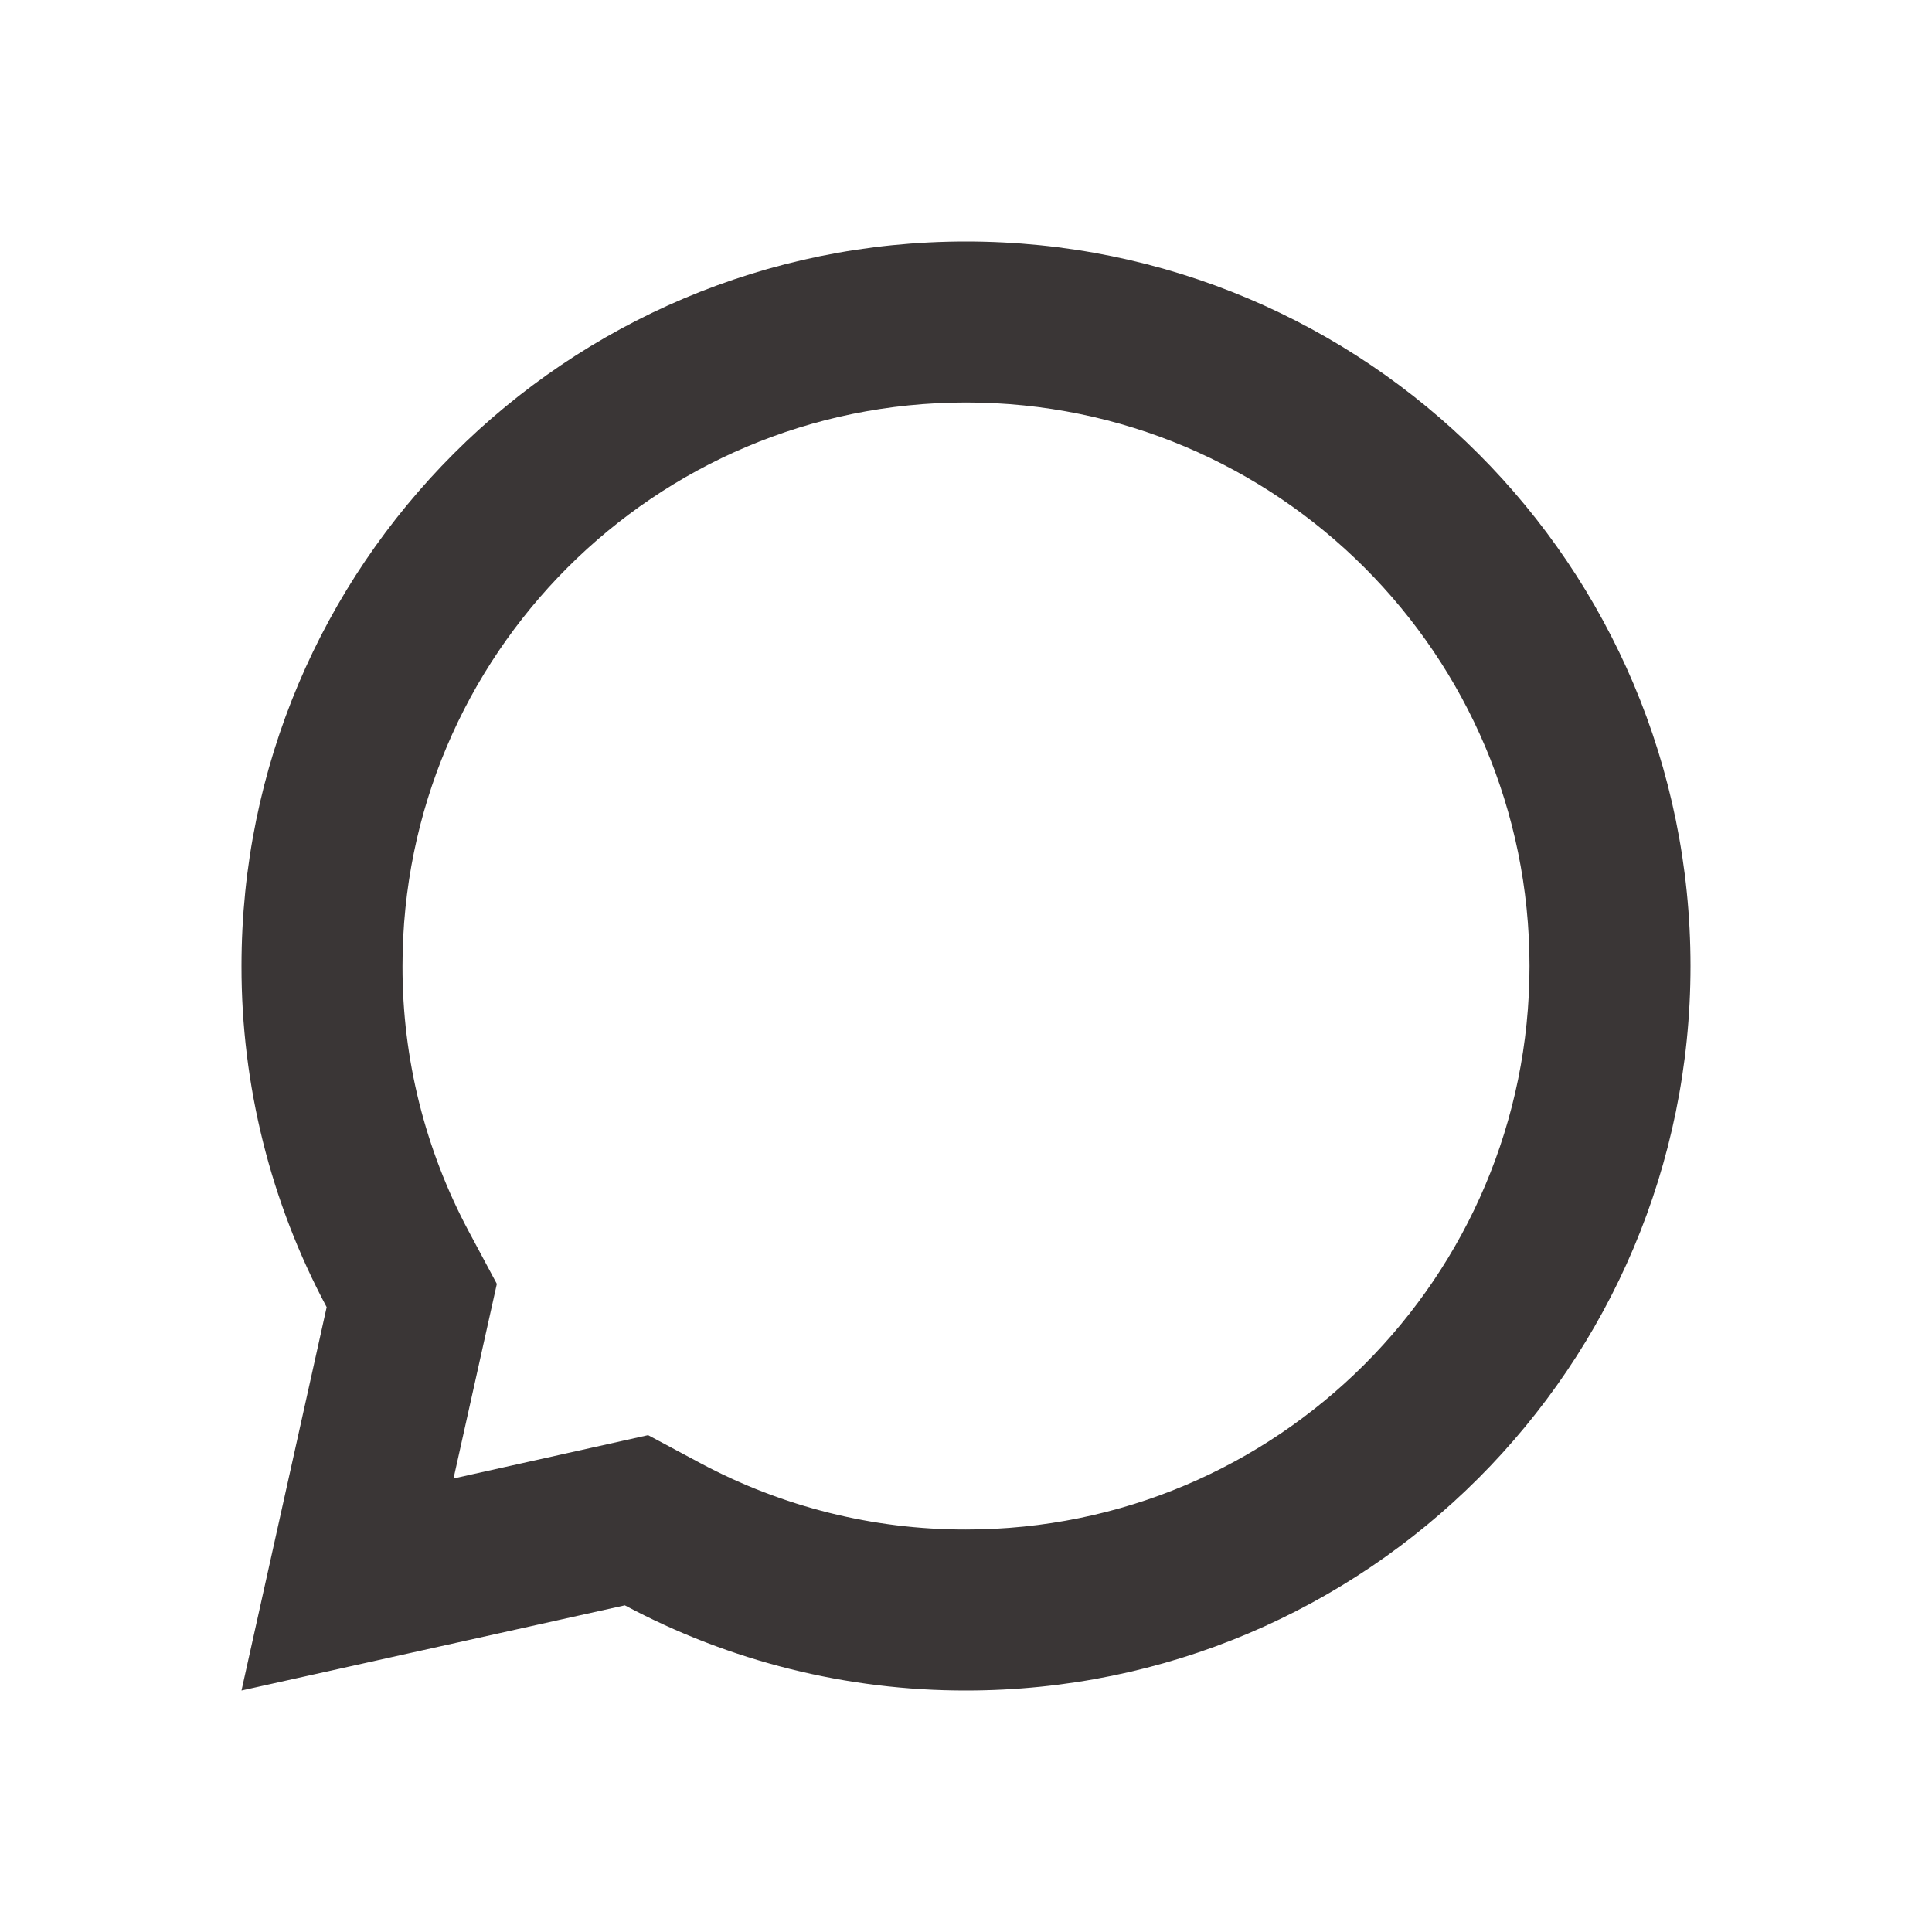
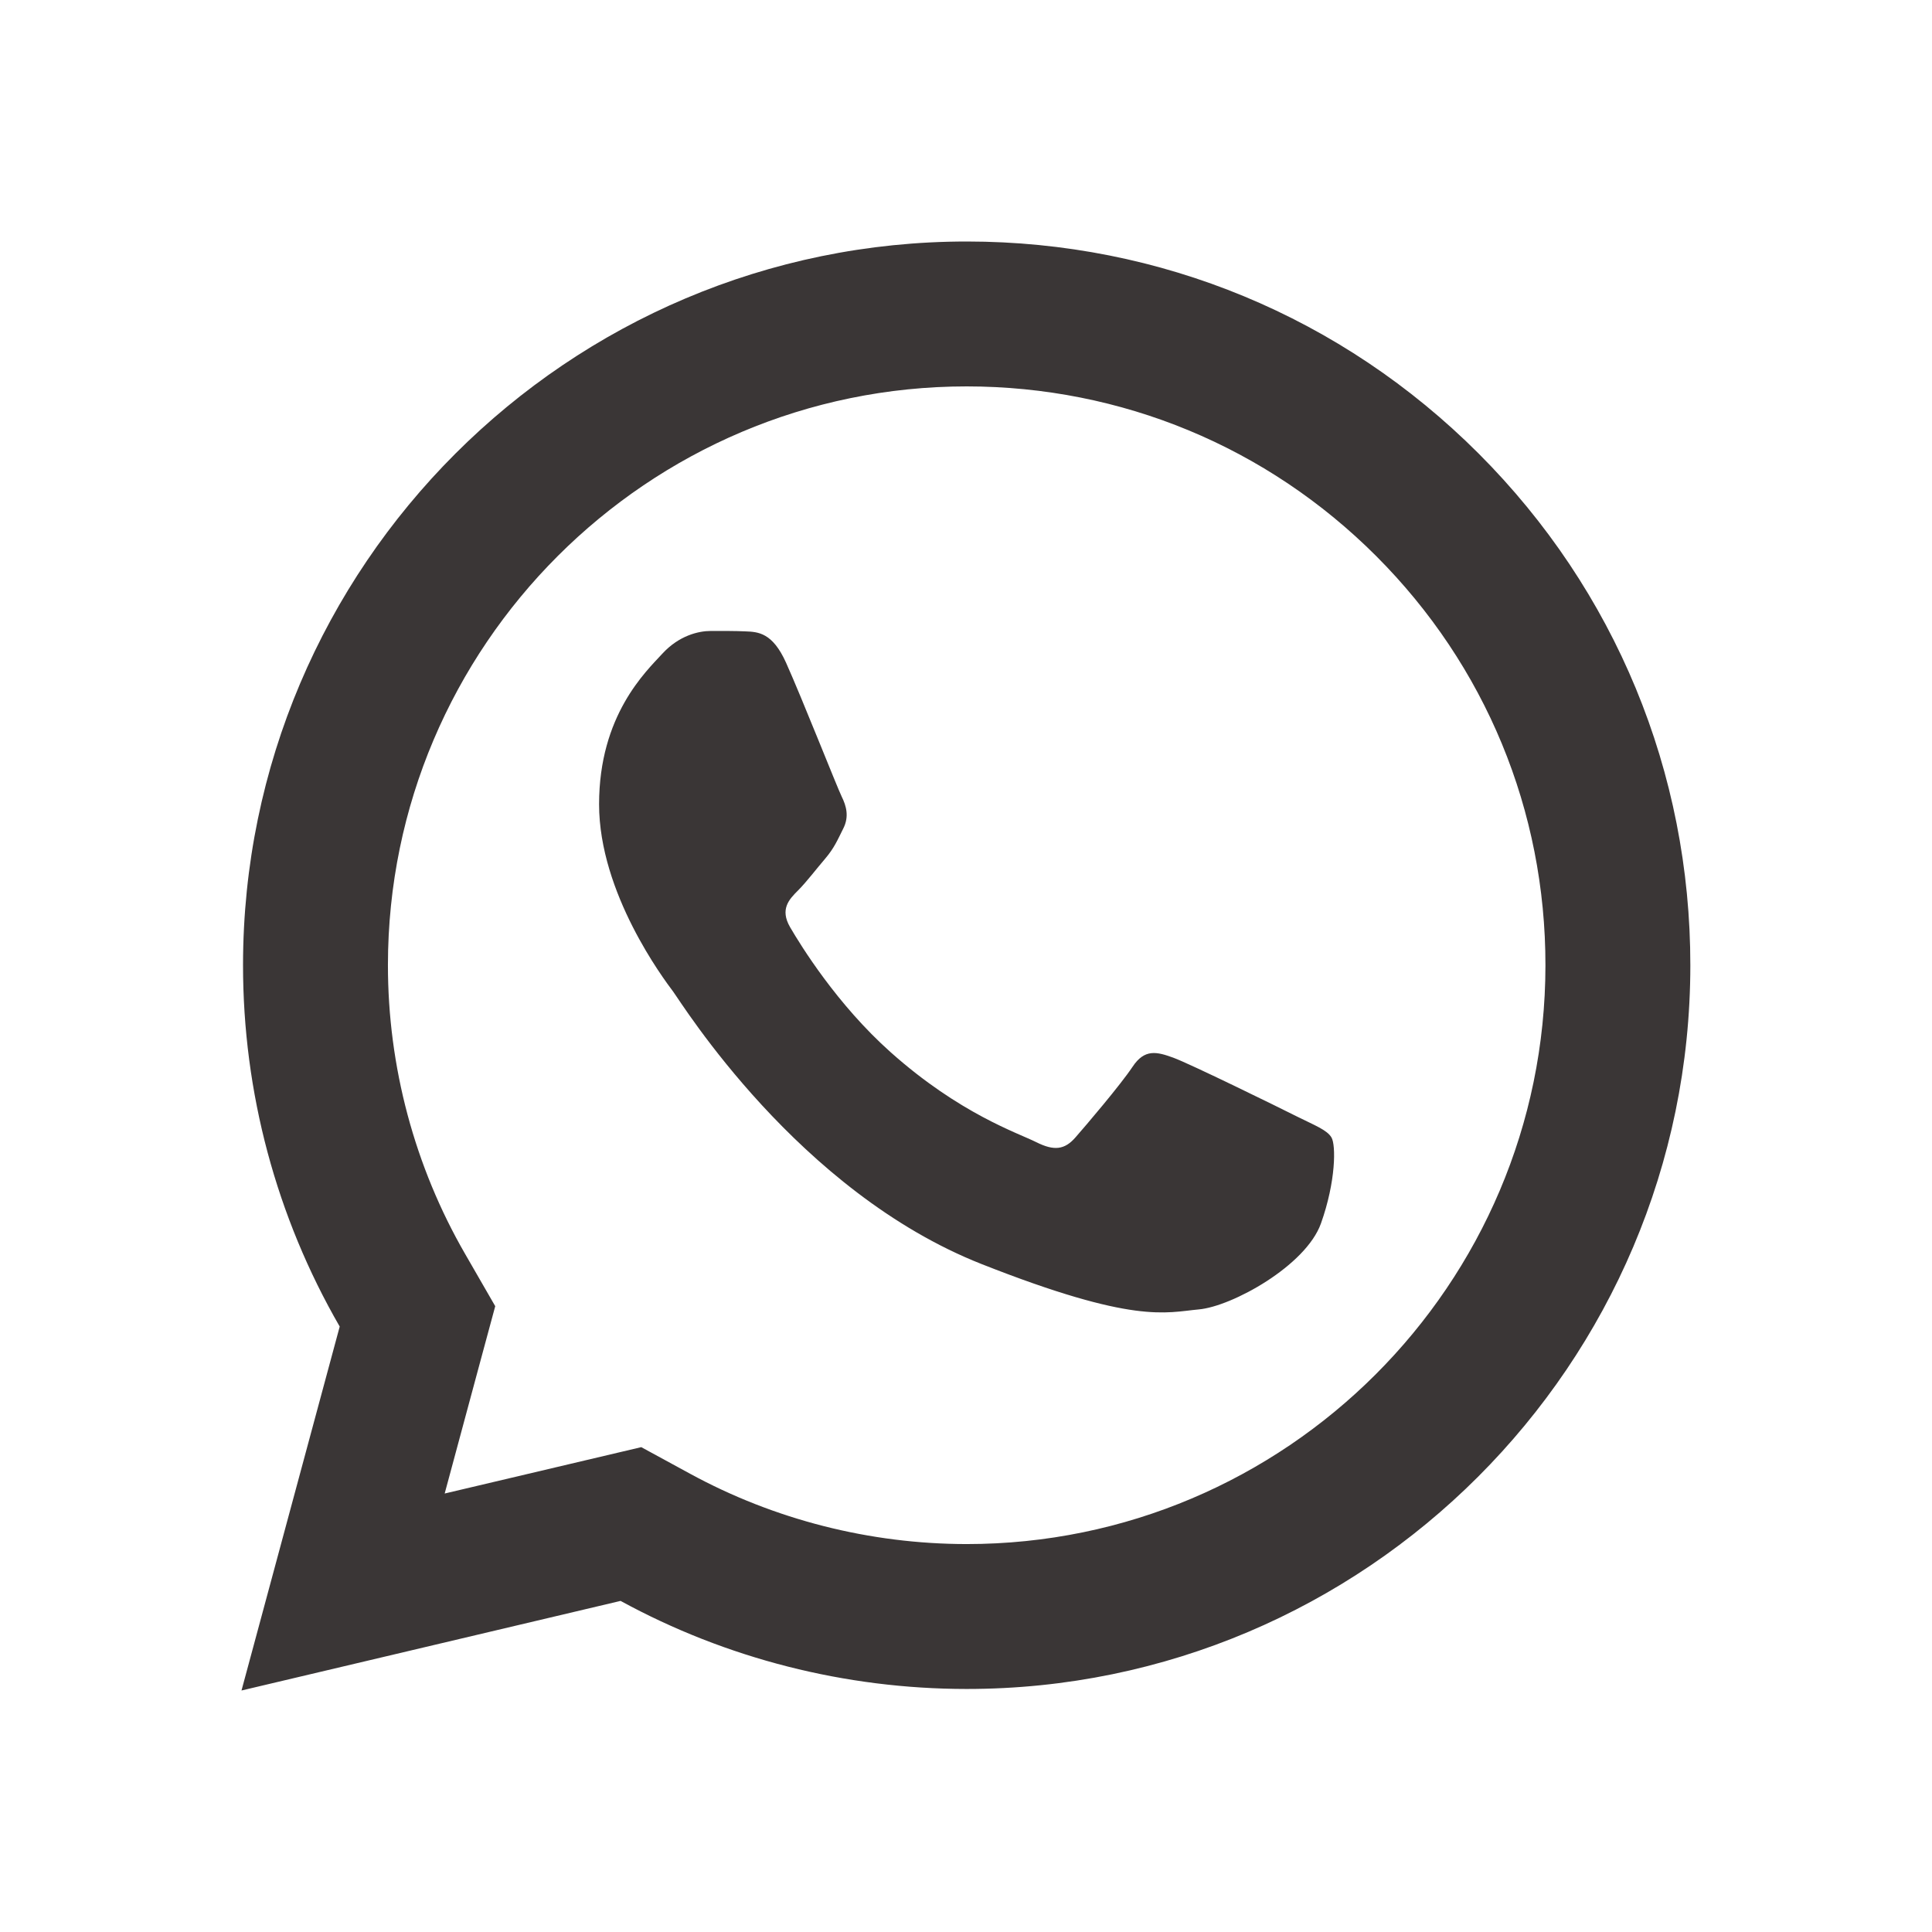
<svg xmlns="http://www.w3.org/2000/svg" width="24" height="24" viewBox="0 0 24 24" fill="none">
-   <path d="M8.051 17.828L8.705 18.178C9.718 18.719 10.849 19.002 11.997 19L12 19C15.866 19 19 15.866 19 12C19 8.134 15.866 5 12 5C8.134 5 5 8.134 5 12V12.003C4.998 13.151 5.281 14.282 5.822 15.295L6.172 15.949L5.634 18.366L8.051 17.828ZM3 21L4.058 16.238C3.361 14.934 2.998 13.478 3 12C3 7.029 7.029 3 12 3C16.971 3 21 7.029 21 12C21 16.971 16.971 21 12 21C10.522 21.002 9.066 20.639 7.762 19.942L3 21Z" fill="#3A3636" />
+   <path d="M12.011 3C7.055 3 3.021 7.031 3.019 11.986C3.018 13.57 3.433 15.116 4.22 16.479L3 21L7.709 19.887C9.022 20.604 10.501 20.98 12.005 20.981H12.009C16.963 20.981 20.995 16.949 20.998 11.995C21 9.593 20.066 7.334 18.369 5.635C16.671 3.937 14.415 3.001 12.011 3ZM12.009 4.8C13.931 4.801 15.738 5.55 17.096 6.908C18.454 8.267 19.2 10.072 19.198 11.993C19.196 15.957 15.972 19.181 12.007 19.181C10.807 19.18 9.619 18.878 8.572 18.307L7.966 17.977L7.296 18.135L5.524 18.553L5.957 16.947L6.152 16.226L5.779 15.579C5.151 14.492 4.818 13.249 4.819 11.986C4.821 8.024 8.046 4.8 12.009 4.8ZM8.829 7.838C8.679 7.838 8.436 7.894 8.229 8.119C8.023 8.343 7.442 8.886 7.442 9.991C7.442 11.096 8.247 12.164 8.36 12.315C8.471 12.464 9.914 14.804 12.197 15.704C14.094 16.452 14.479 16.304 14.892 16.266C15.304 16.229 16.221 15.724 16.409 15.199C16.596 14.675 16.596 14.223 16.54 14.13C16.485 14.037 16.335 13.981 16.11 13.869C15.886 13.756 14.781 13.214 14.575 13.139C14.369 13.064 14.218 13.027 14.069 13.252C13.919 13.477 13.49 13.981 13.359 14.13C13.227 14.281 13.097 14.301 12.872 14.188C12.647 14.075 11.923 13.837 11.065 13.072C10.397 12.477 9.946 11.743 9.815 11.518C9.685 11.294 9.803 11.171 9.915 11.06C10.016 10.959 10.139 10.797 10.251 10.666C10.363 10.534 10.401 10.441 10.476 10.291C10.551 10.142 10.512 10.01 10.457 9.898C10.401 9.785 9.964 8.676 9.764 8.231C9.596 7.858 9.418 7.849 9.258 7.843C9.127 7.837 8.978 7.838 8.829 7.838Z" fill="#3A3636" />
</svg>
